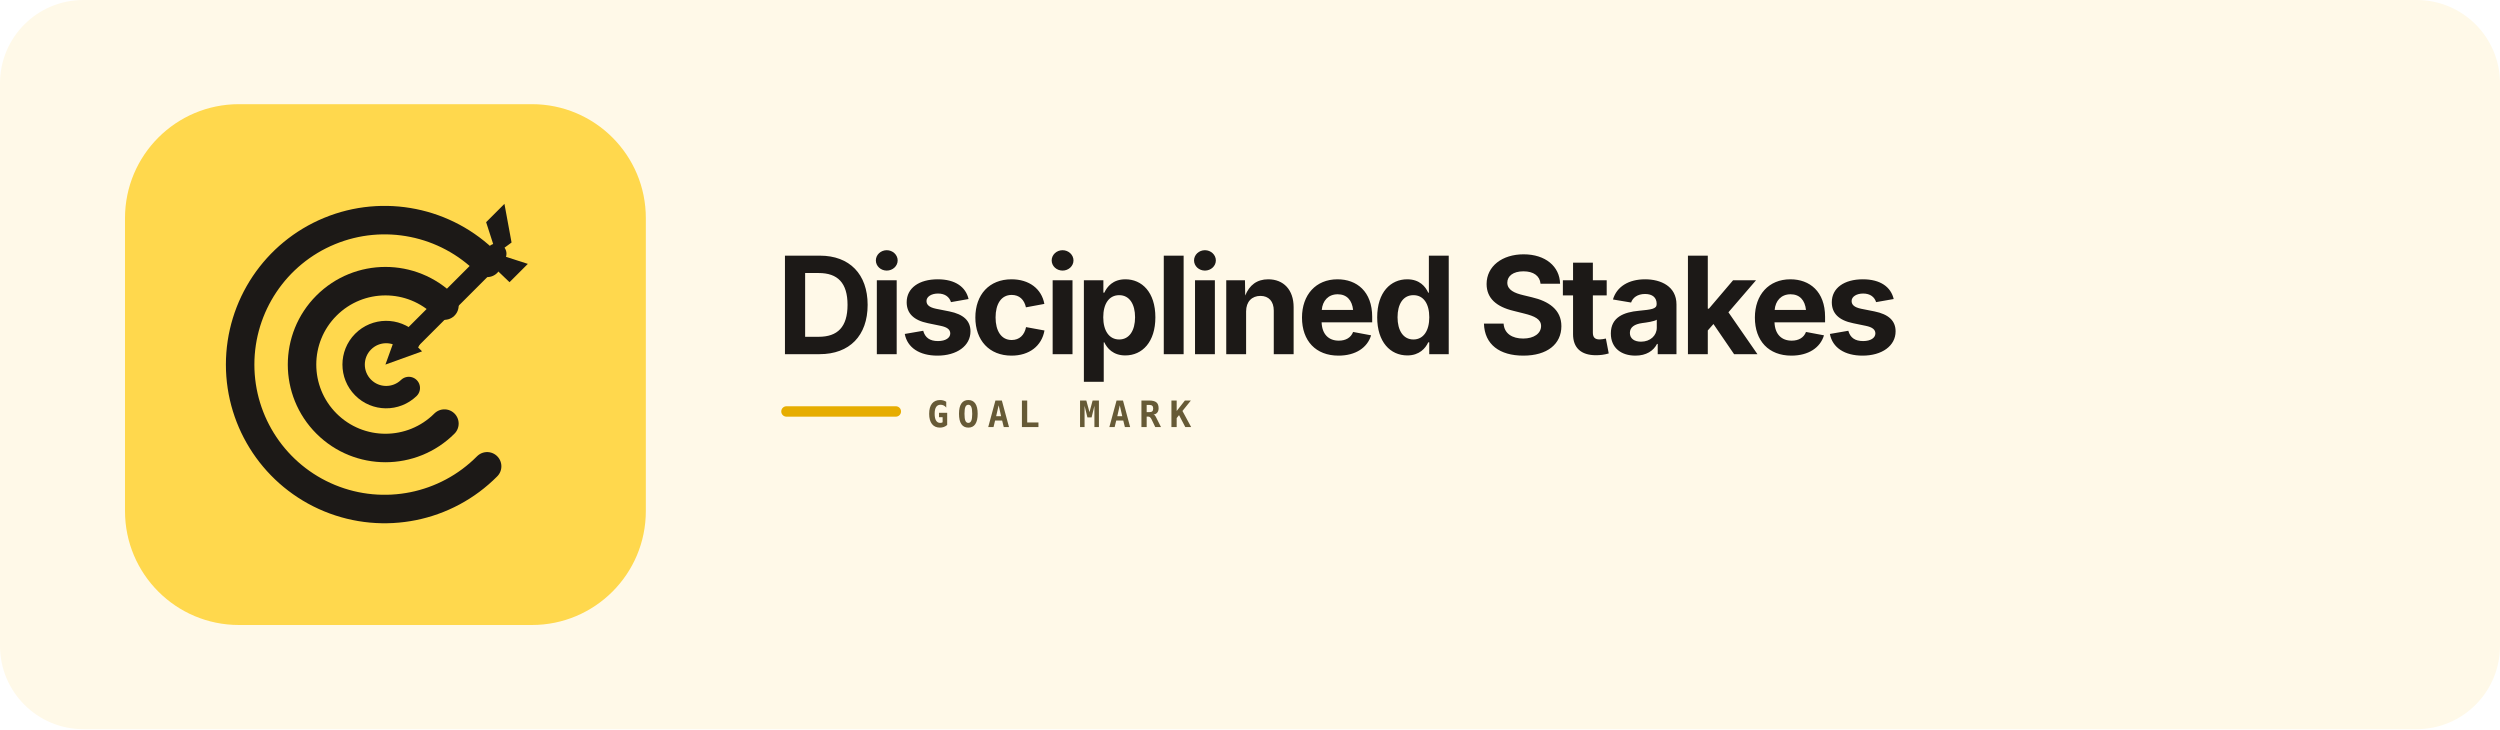
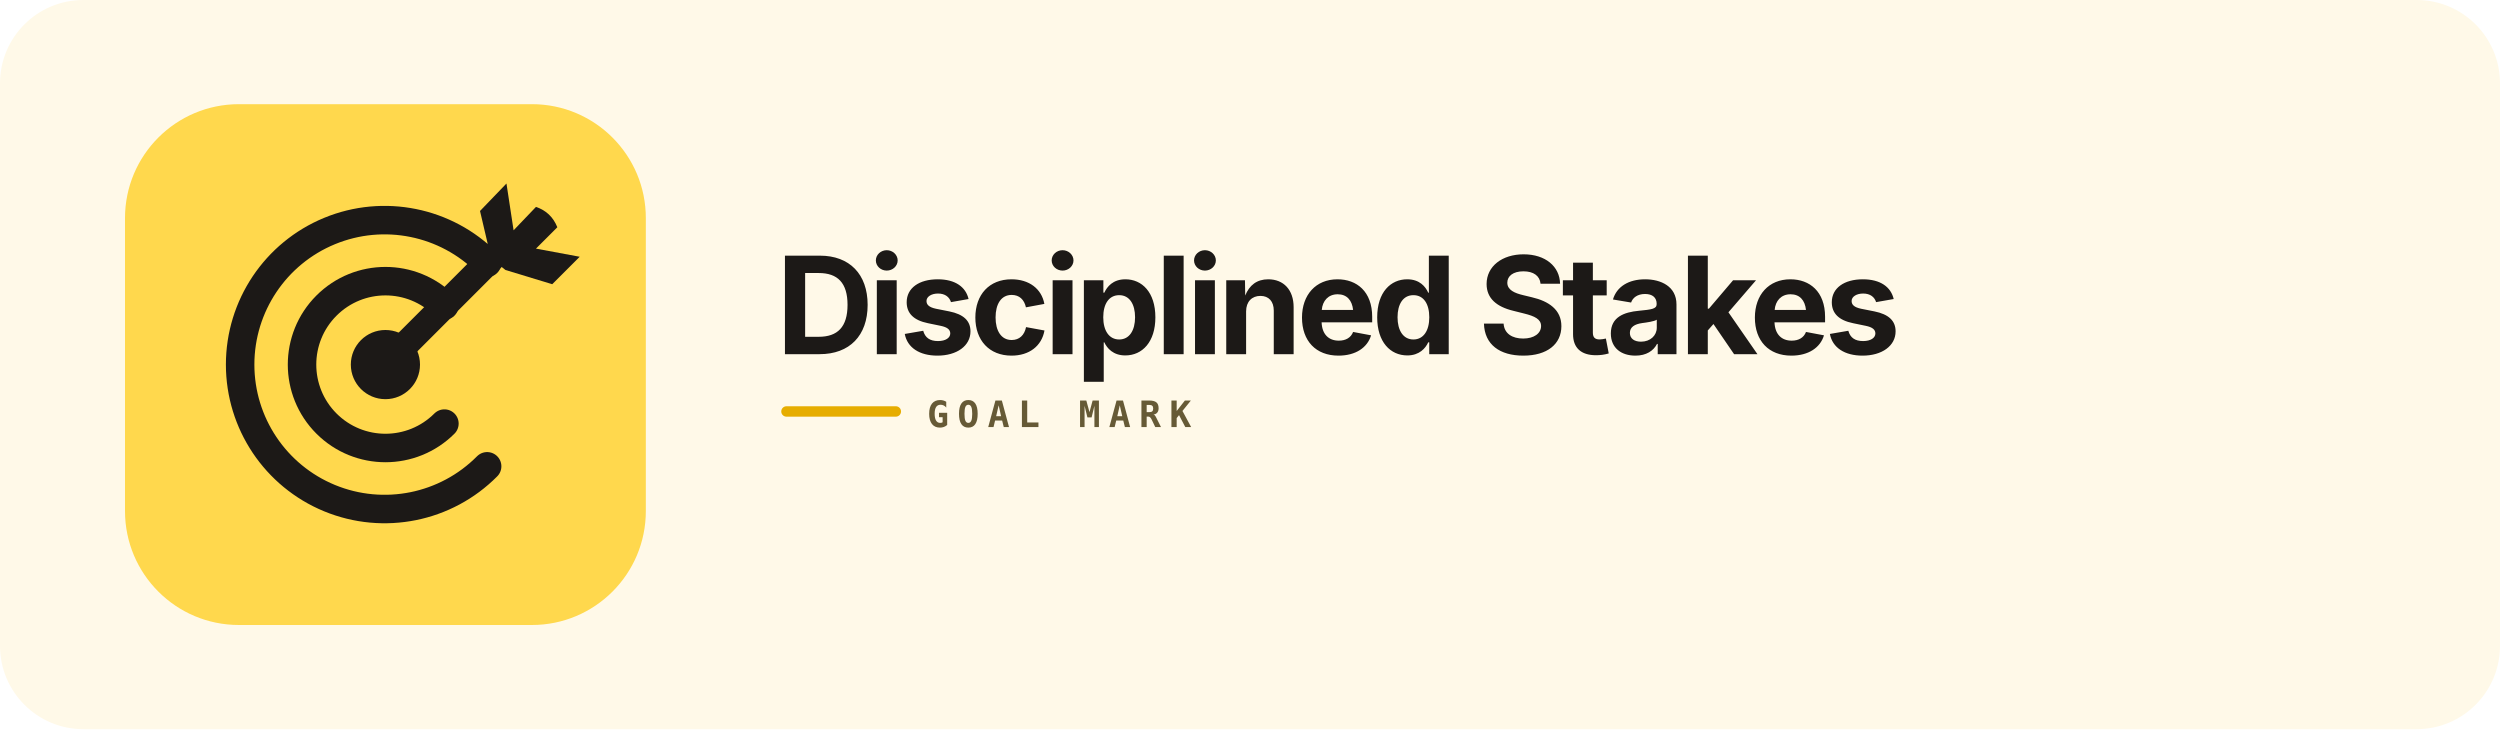
<svg xmlns="http://www.w3.org/2000/svg" width="960" height="280" viewBox="0 0 960 280" role="img" aria-labelledby="title description">
  <rect width="960" height="280" rx="32" fill="#FFF9E8" />
  <g transform="translate(48 40) scale(.390625)">
    <rect width="512" height="512" rx="112" fill="#FFD84D" />
    <g fill="none" stroke="#1C1917" stroke-linecap="round" stroke-linejoin="round">
      <path d="M356 156a142 142 0 1 0 0 200" stroke-width="28" />
      <path d="M314 198a82 82 0 1 0 0 116" stroke-width="28" />
-       <path d="M279 233a32 32 0 1 0 0 46" stroke-width="22" />
-       <path d="m282 230 83-83" stroke-width="20" />
    </g>
-     <path d="m256 256 13-36 23 23Z" fill="#1C1917" />
-     <path d="m365 147-10-31 18-18 7 38Z" fill="#1C1917" />
-     <path d="m365 147 31 10-18 18-22-21Z" fill="#1C1917" />
+     <circle cx="256" cy="256" r="34" fill="#1C1917" />
+     <path d="m256 256 118-118" fill="none" stroke="#1C1917" stroke-width="26" stroke-linecap="round" />
+     <path d="m360 152-11-47 26-27 7 46 22-23q15 5 21 20l-21 21 43 8-27 27-46-14Z" fill="#1C1917" />
  </g>
  <g fill="#1C1917">
    <text x="298" y="136" font-family="Avenir Next, Inter, ui-sans-serif, system-ui, sans-serif" font-size="52" font-weight="700" letter-spacing="-2.1">Disciplined Stakes</text>
    <path d="M302 158h42" stroke="#E6AD00" stroke-width="4" stroke-linecap="round" />
    <text x="356" y="164" font-family="ui-monospace, SFMono-Regular, Menlo, monospace" font-size="14" font-weight="650" letter-spacing="3.2" fill="#665A36">GOAL MARK</text>
  </g>
</svg>
